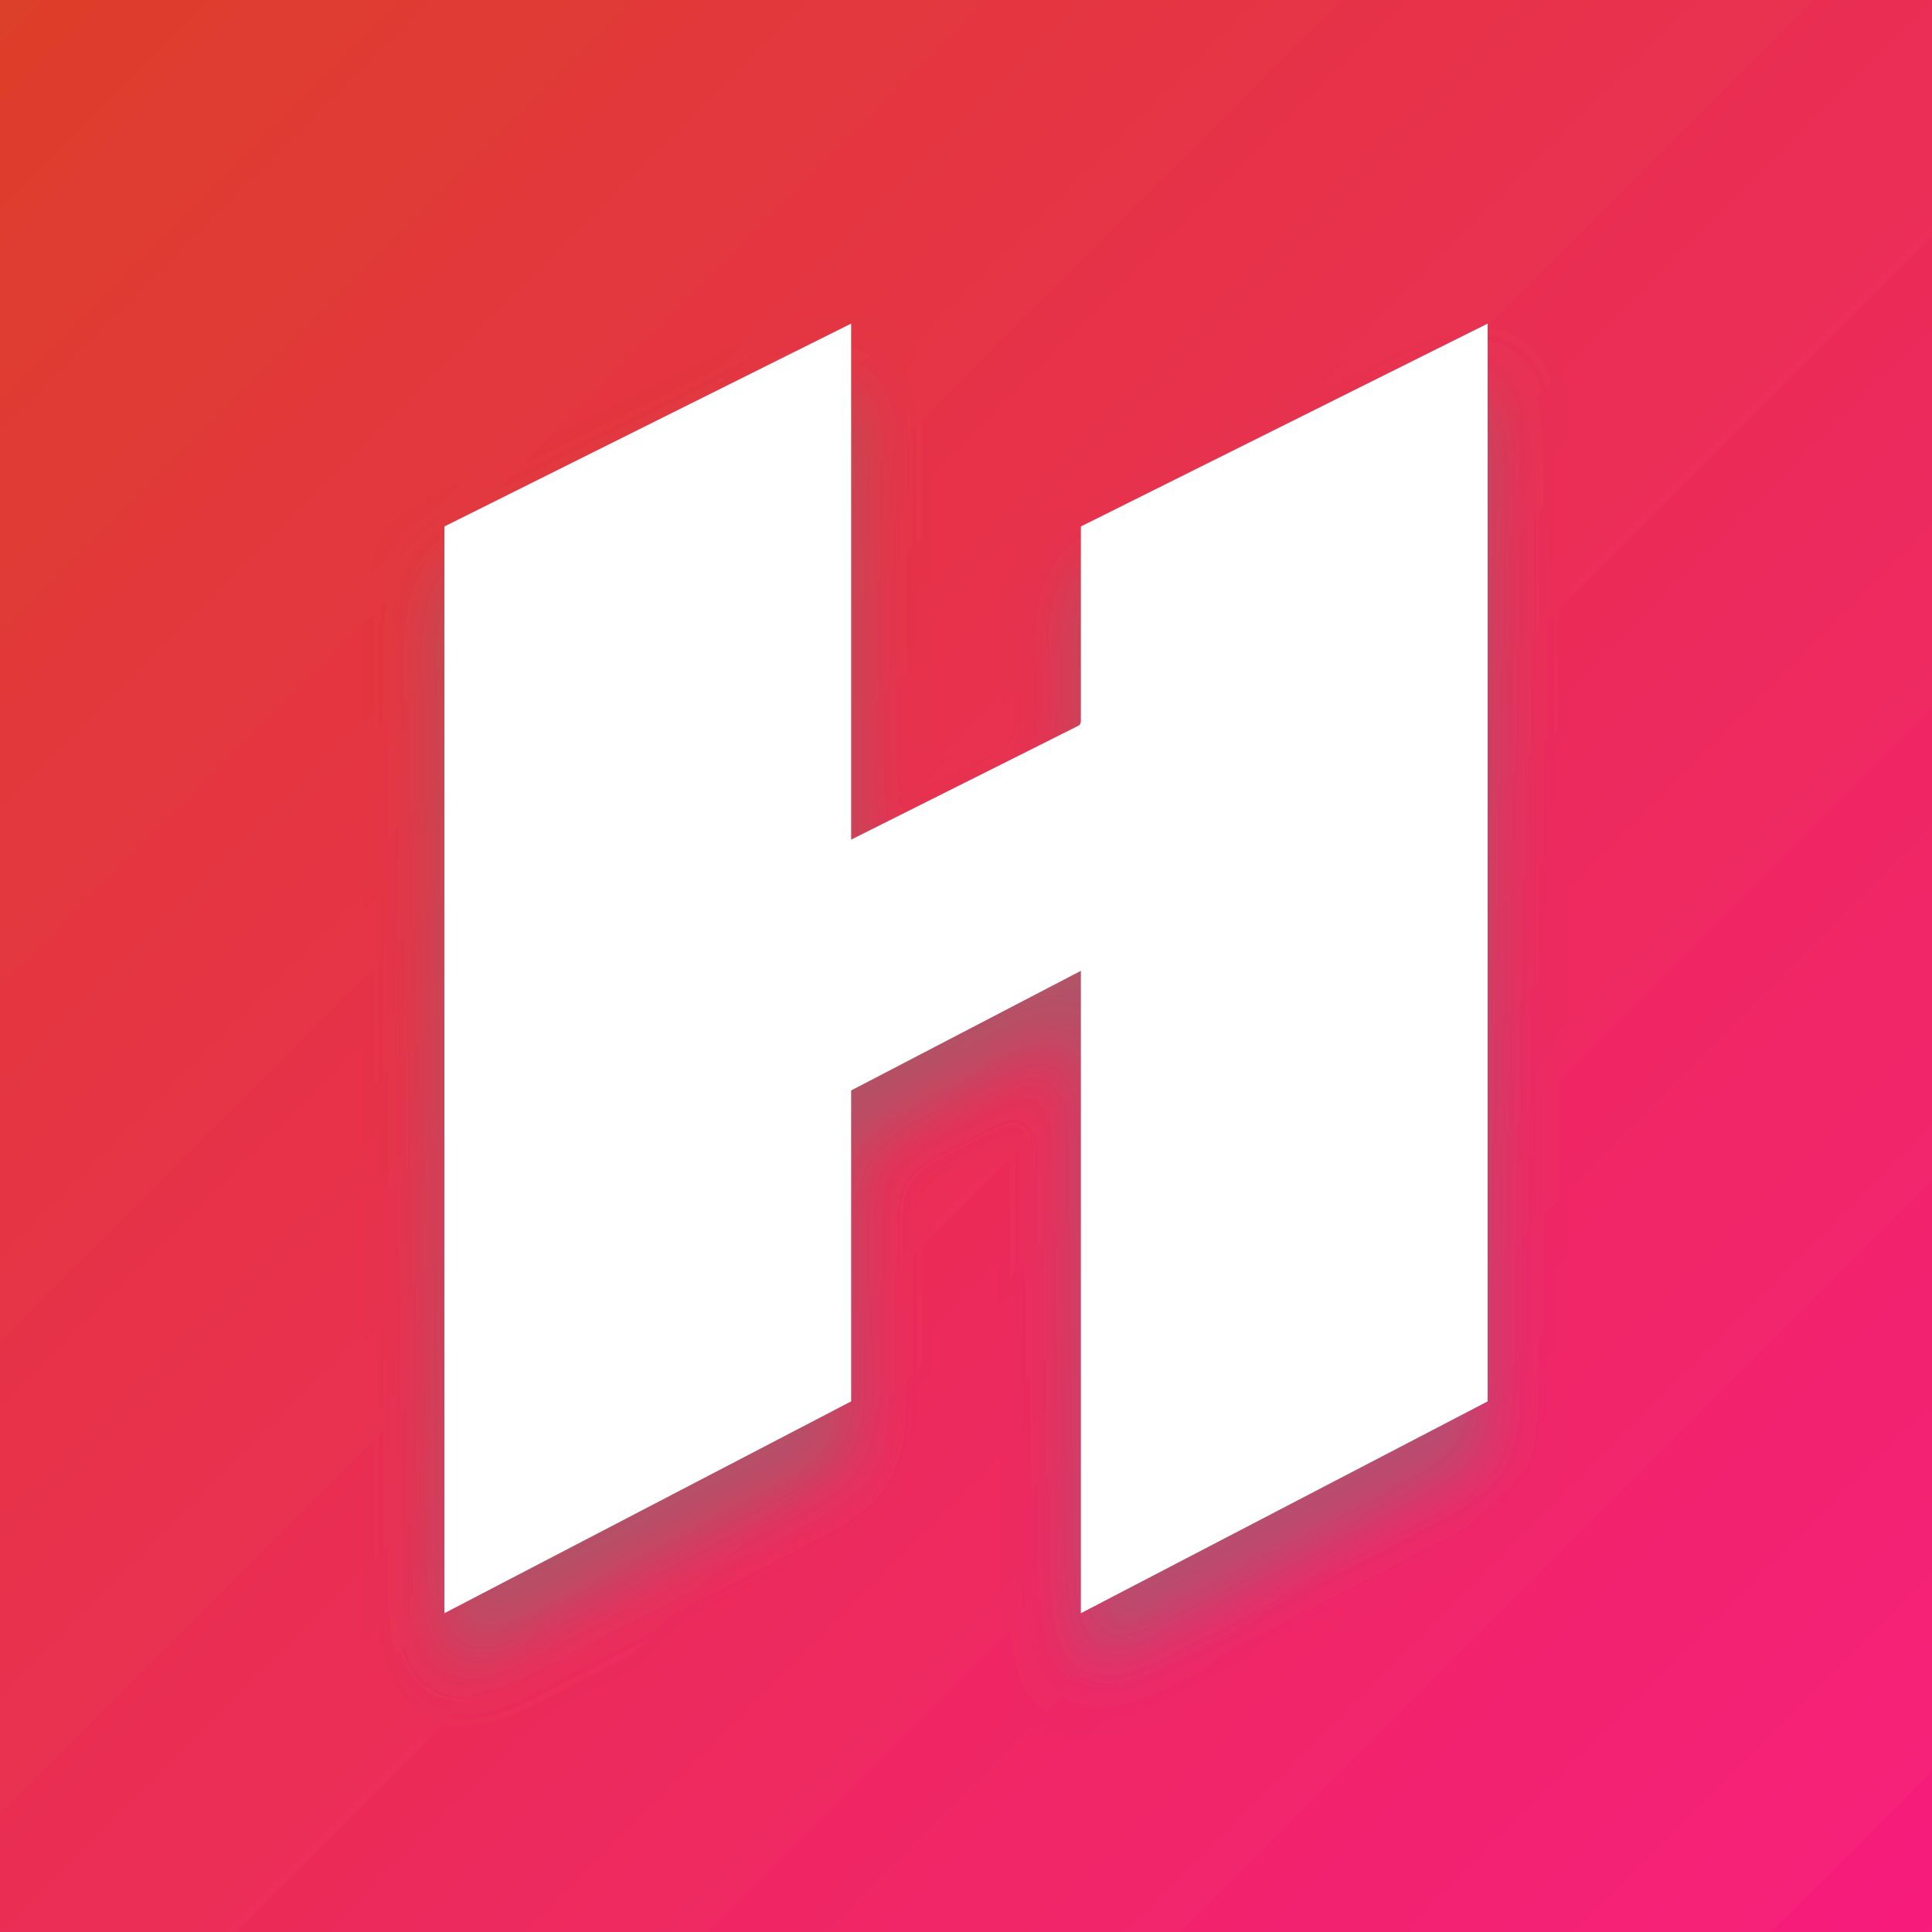
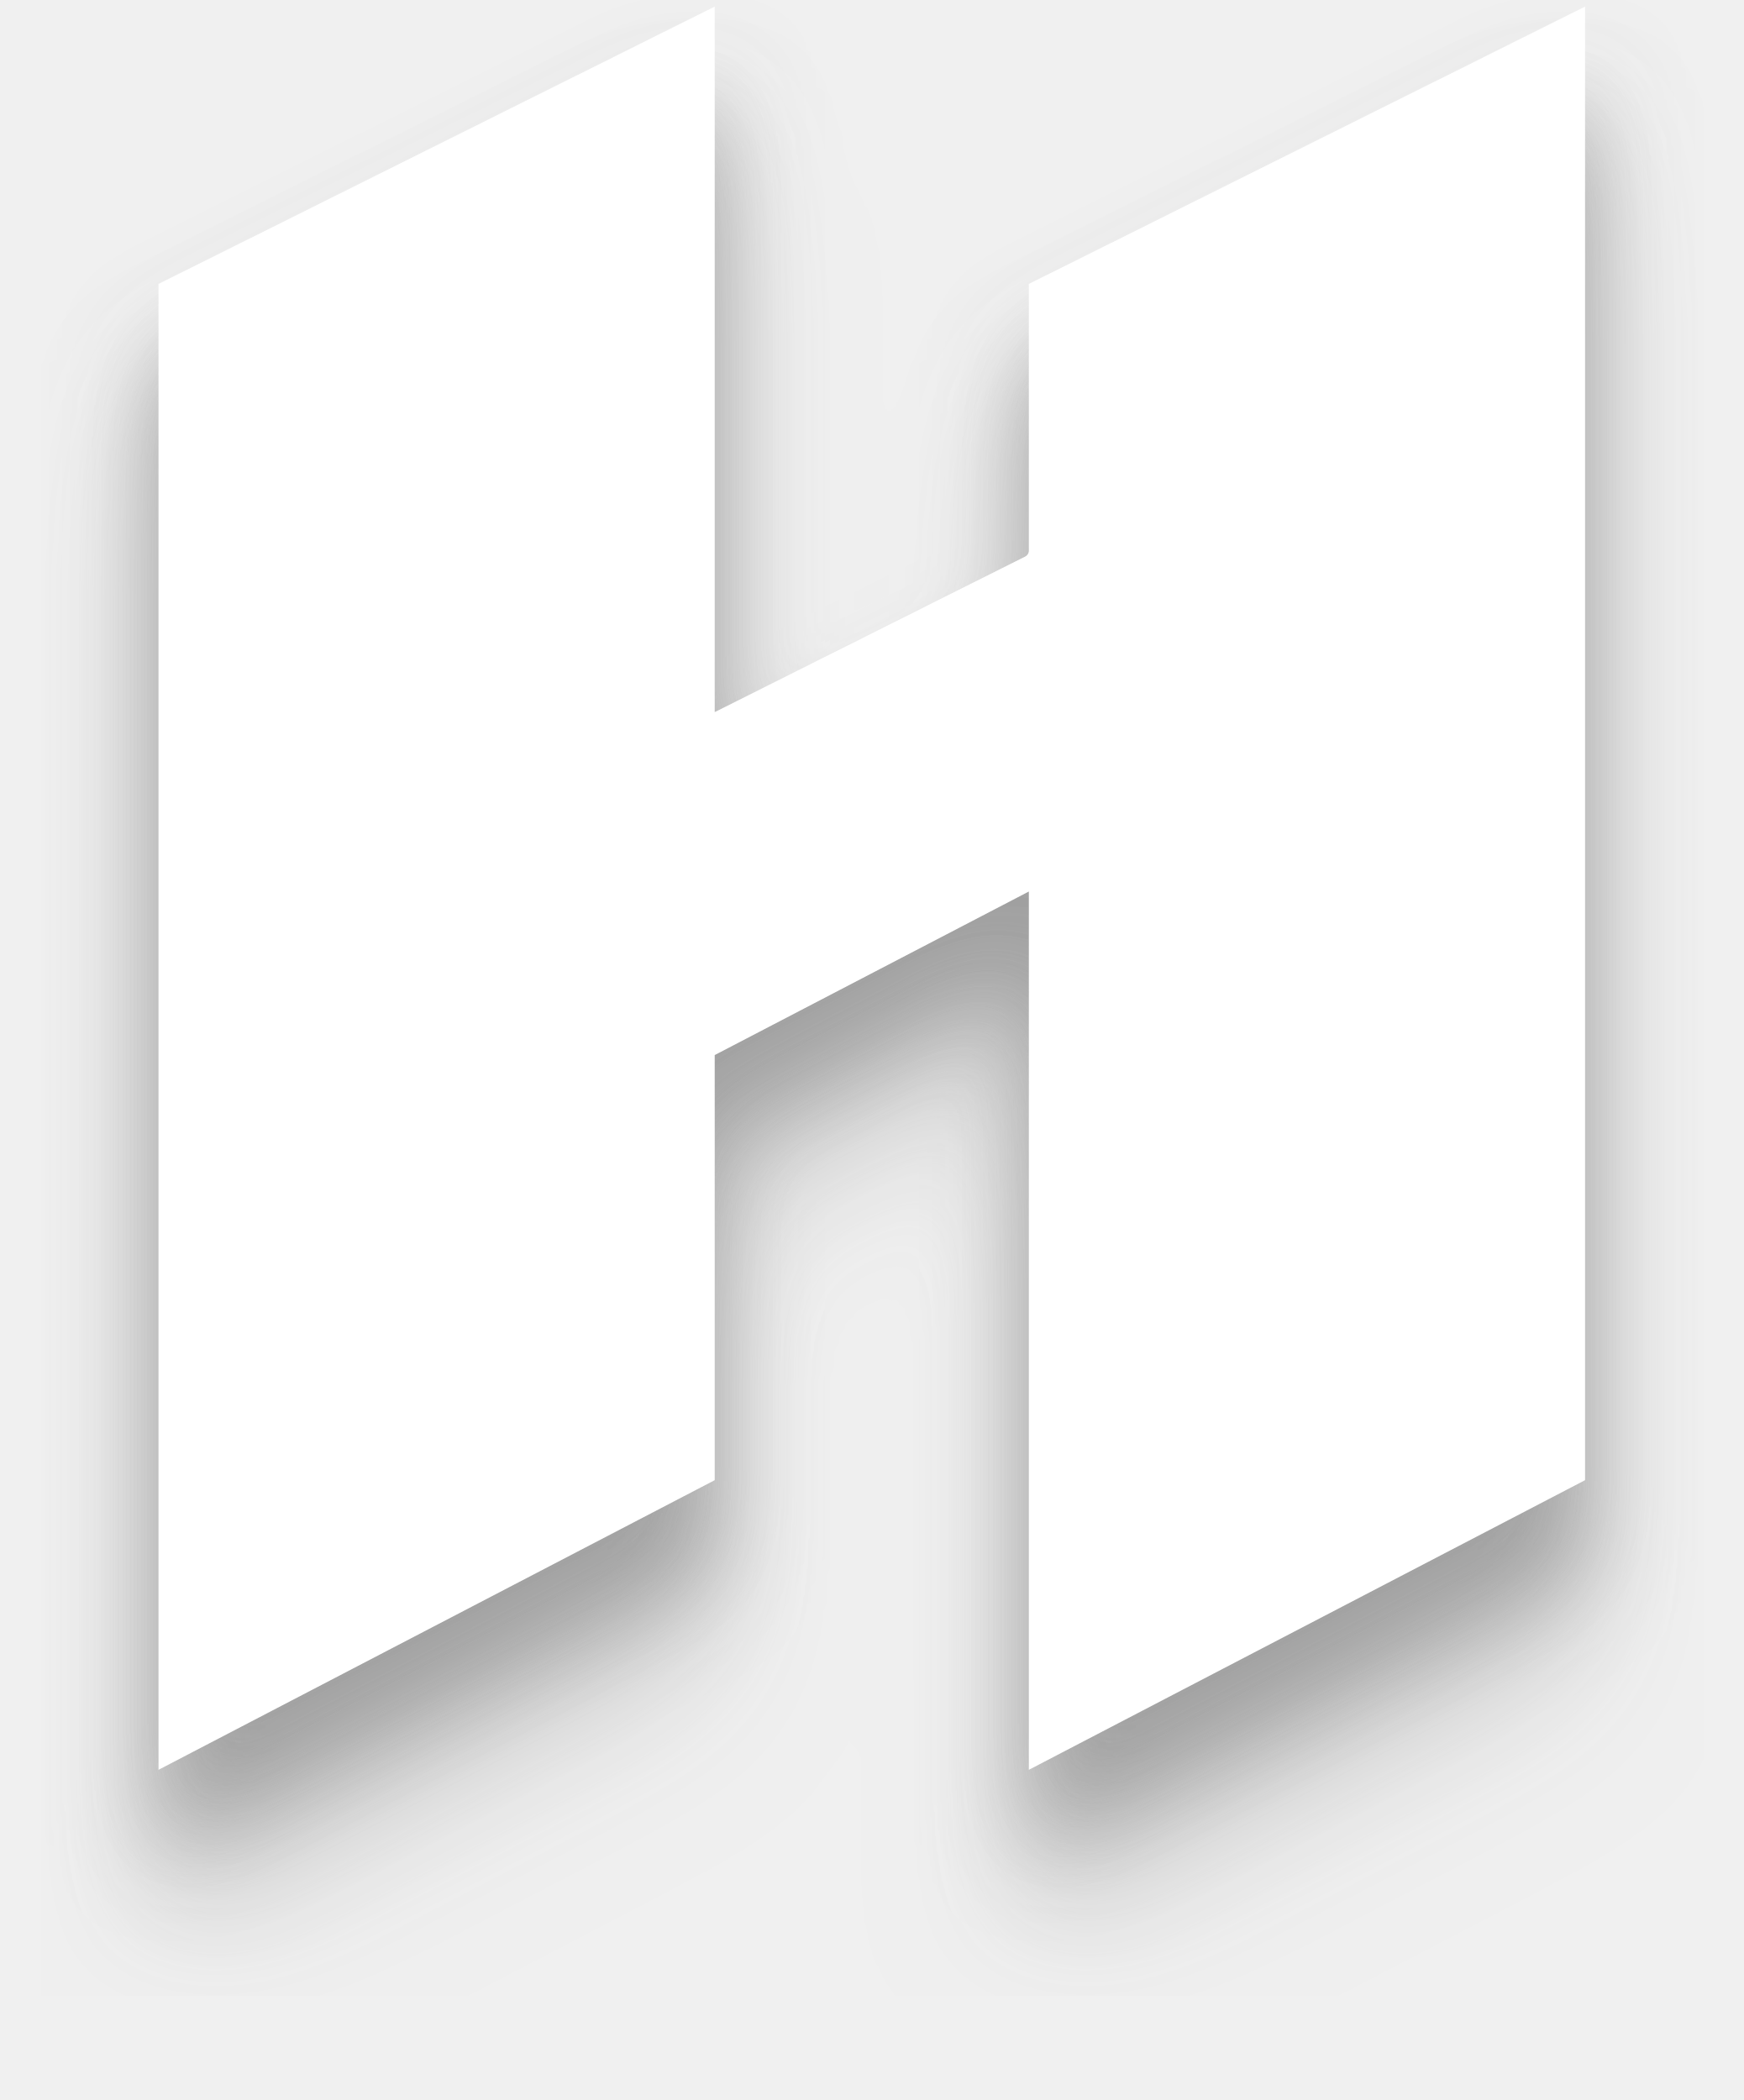
- <svg xmlns="http://www.w3.org/2000/svg" xmlns:xlink="http://www.w3.org/1999/xlink" width="400px" height="400px" viewBox="0 0 400 400" version="1.1">
+ <svg xmlns="http://www.w3.org/2000/svg" xmlns:xlink="http://www.w3.org/1999/xlink" width="264px" height="318px" viewBox="0 0 264 318" version="1.1">
  <defs>
    <filter x="-8.2%" y="-4.2%" width="116.5%" height="117.0%" filterUnits="objectBoundingBox" id="filter-1">
      <feOffset dx="0" dy="18" in="SourceAlpha" result="shadowOffsetOuter1" />
      <feGaussianBlur stdDeviation="8" in="shadowOffsetOuter1" result="shadowBlurOuter1" />
      <feColorMatrix values="0 0 0 0 0.35   0 0 0 0 0.35   0 0 0 0 0.35  0 0 0 0.5 0" type="matrix" in="shadowBlurOuter1" result="shadowMatrixOuter1" />
      <feMerge>
        <feMergeNode in="shadowMatrixOuter1" />
        <feMergeNode in="SourceGraphic" />
      </feMerge>
    </filter>
-     <linearGradient x1="100%" y1="100%" x2="0%" y2="0%" id="linearGradient-2">
-       <stop stop-color="#F71E7D" offset="0%" />
-       <stop stop-color="#DD3F2A" offset="100%" />
-     </linearGradient>
-     <path d="M223.783,334 L223.783,201 L176.217,225.767 L176.217,290.141 L92,334 L92,109 L176.217,67 L176.217,173.838 L223.231,150.277 C223.57,150.107 223.783,149.761 223.783,149.383 L223.783,109 L308,67 L308,290.141 L223.783,334 Z" id="path-3" />
-     <filter x="-12.5%" y="-5.6%" width="125.0%" height="120.2%" filterUnits="objectBoundingBox" id="filter-4">
+     <path d="M223.783,334 L223.783,201 L176.217,225.767 L176.217,290.141 L92,334 L92,109 L176.217,67 L176.217,173.838 L223.231,150.277 C223.57,150.107 223.783,149.761 223.783,149.383 L223.783,109 L308,67 L308,290.141 L223.783,334 Z" id="path-2" />
+     <filter x="-12.5%" y="-5.6%" width="125.0%" height="120.2%" filterUnits="objectBoundingBox" id="filter-3">
      <feOffset dx="0" dy="12" in="SourceAlpha" result="shadowOffsetOuter1" />
      <feGaussianBlur stdDeviation="7" in="shadowOffsetOuter1" result="shadowBlurOuter1" />
      <feColorMatrix values="0 0 0 0 0.472   0 0 0 0 0.472   0 0 0 0 0.472  0 0 0 0.5 0" type="matrix" in="shadowBlurOuter1" />
    </filter>
  </defs>
-   <g id="Artboard-2" stroke="none" stroke-width="1" fill="none" fill-rule="evenodd">
-     <rect fill="#F9F9F9" x="0" y="0" width="400" height="400" />
-     <g id="H" filter="url(#filter-1)">
-       <rect id="Rectangle" fill="url(#linearGradient-2)" x="0" y="0" width="400" height="400" />
-       <g id="Shape" fill-rule="nonzero">
-         <use fill="black" fill-opacity="1" filter="url(#filter-4)" xlink:href="#path-3" />
-         <use fill="#FFFFFF" xlink:href="#path-3" />
+   <g id="Page-1" stroke="none" stroke-width="1" fill="none" fill-rule="evenodd">
+     <g id="Artboard-2" transform="translate(-68, -66)" fill-rule="nonzero">
+       <g id="H" filter="url(#filter-1)">
+         <g id="Shape">
+           <use fill="black" fill-opacity="1" filter="url(#filter-3)" xlink:href="#path-2" />
+           <use fill="#FFFFFF" xlink:href="#path-2" />
+         </g>
      </g>
    </g>
  </g>
</svg>
